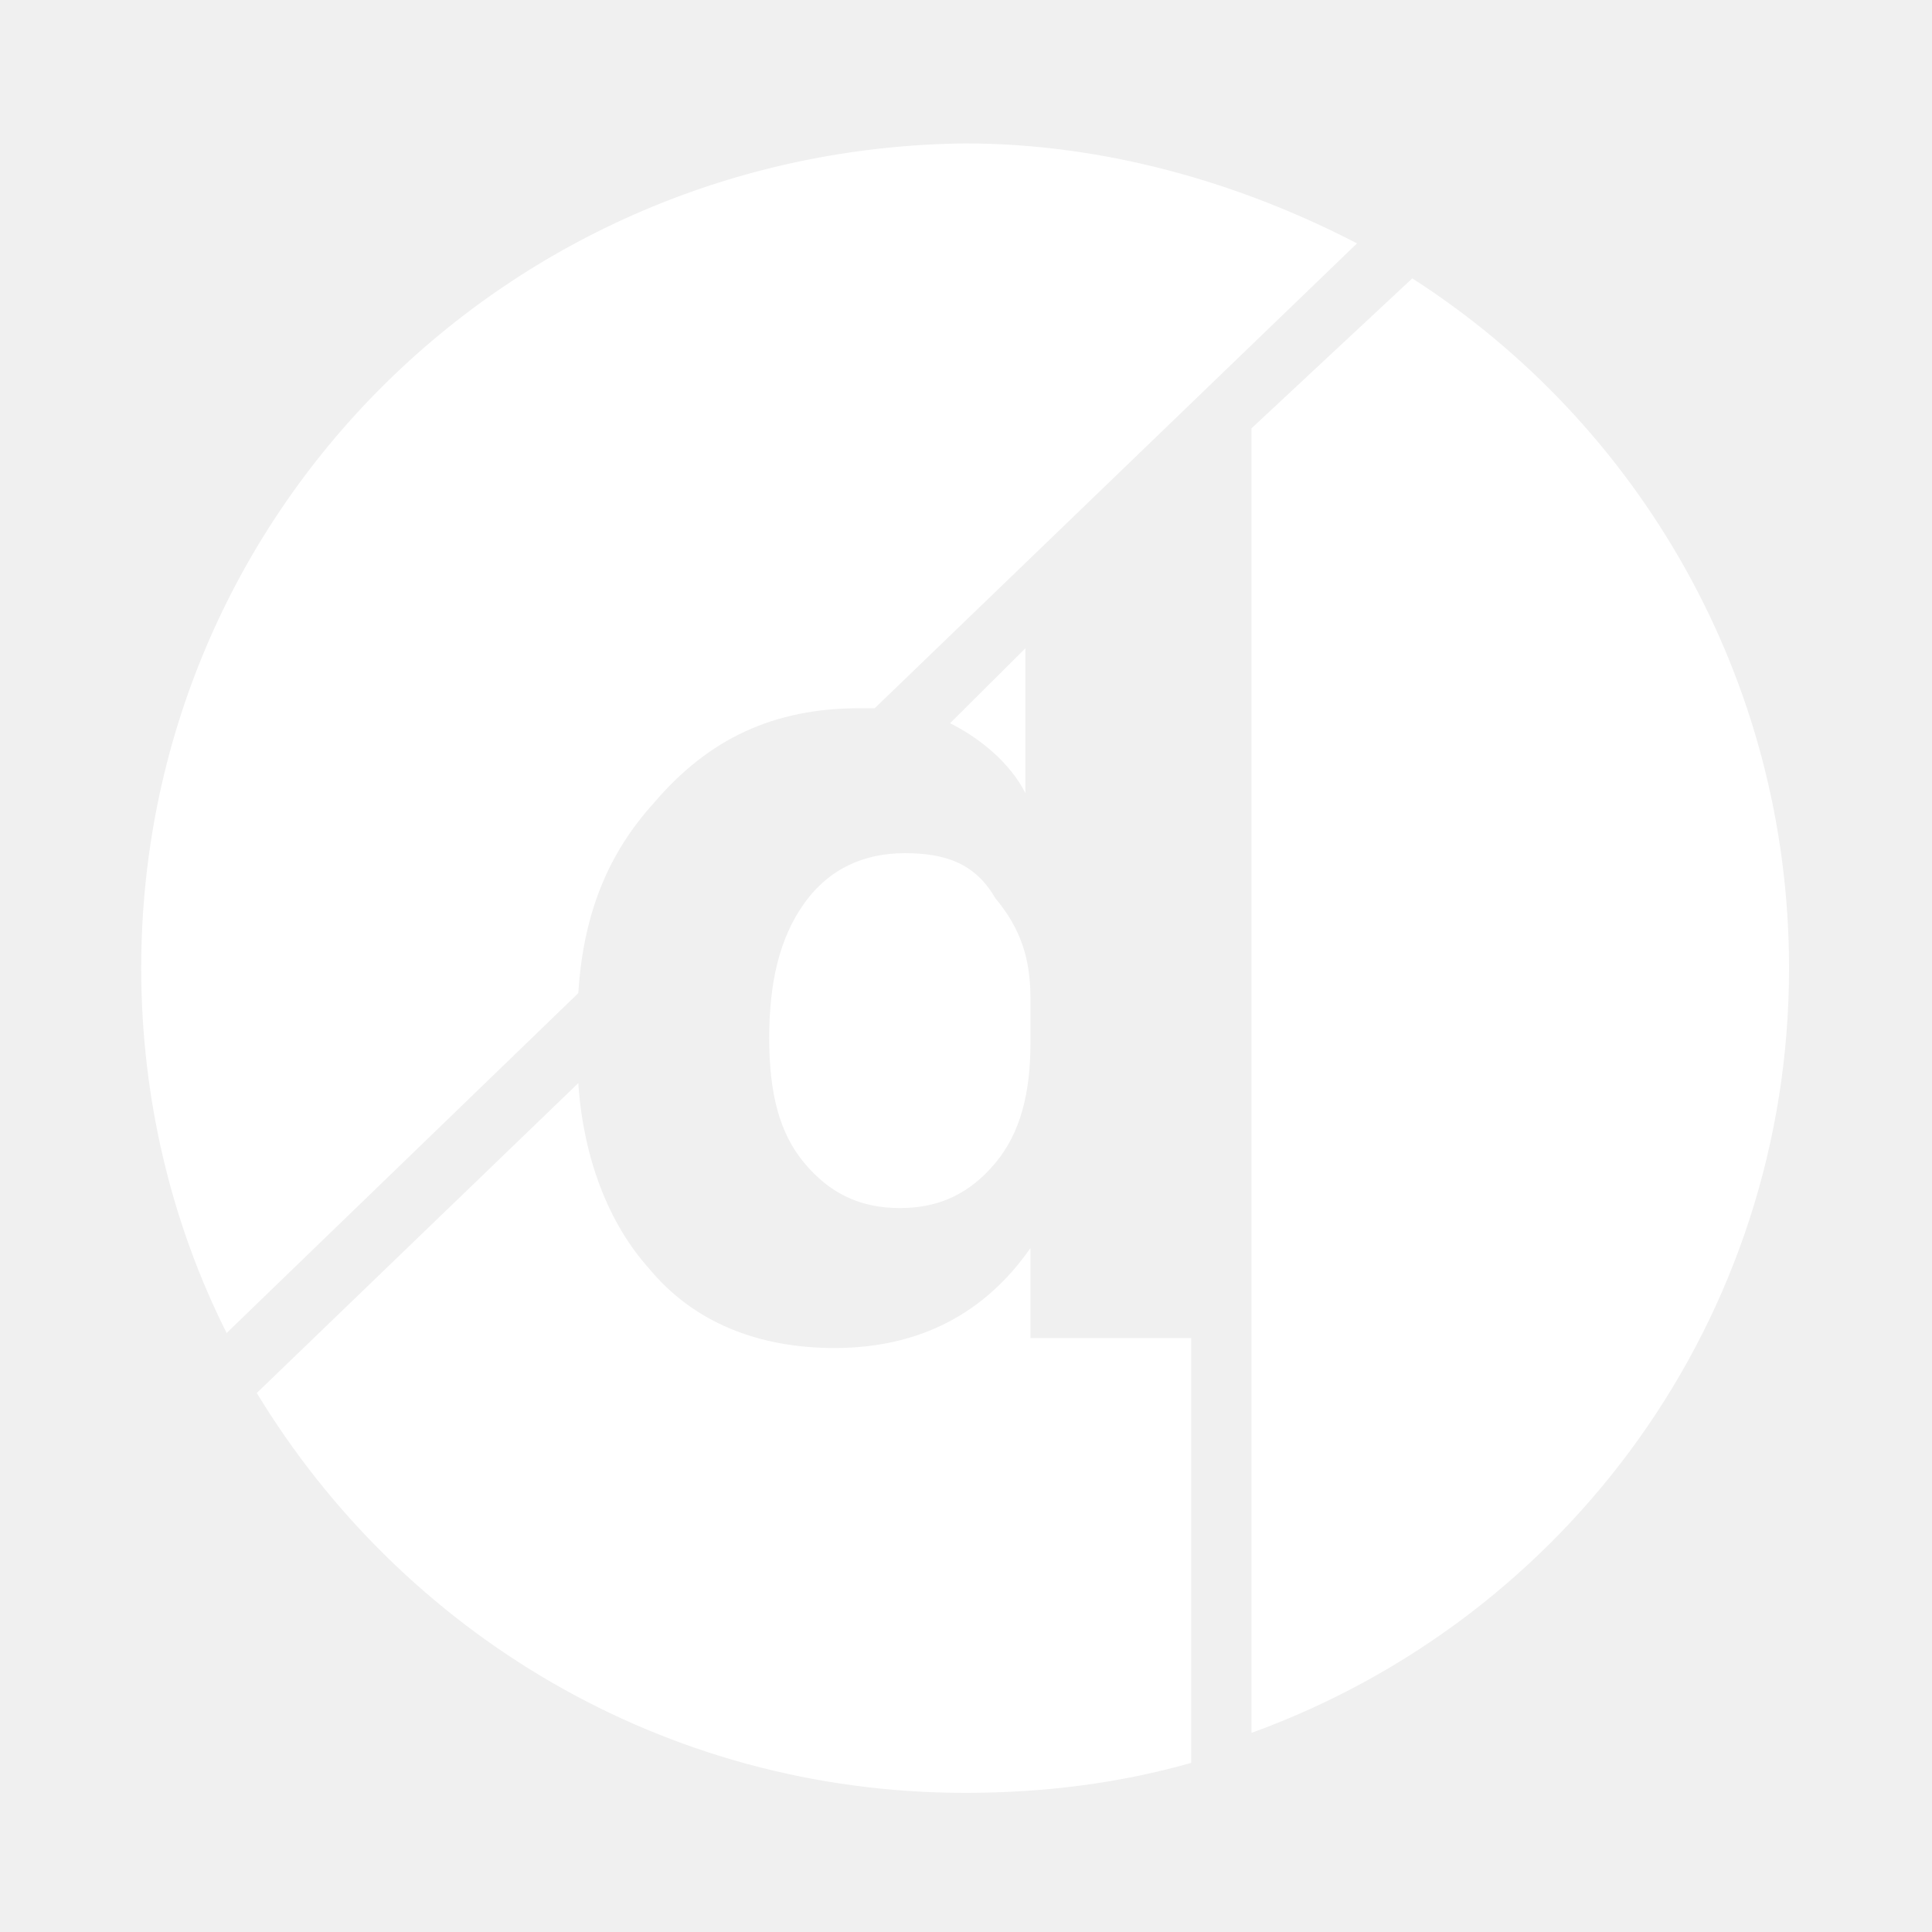
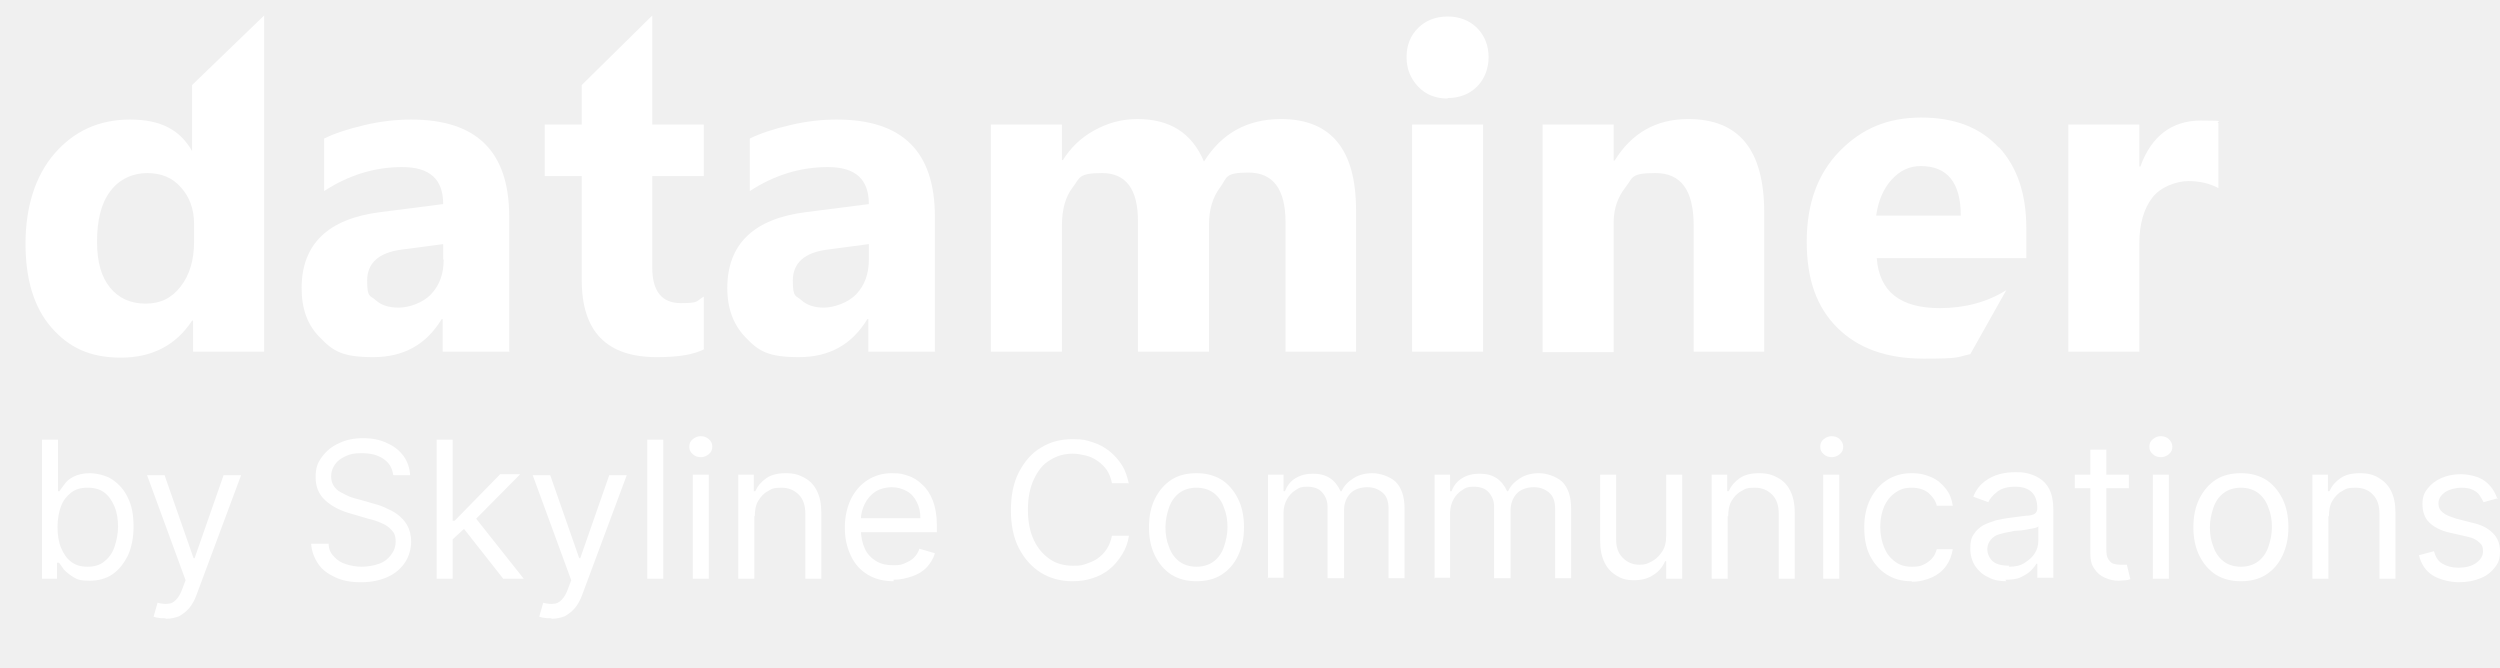
- <svg xmlns="http://www.w3.org/2000/svg" version="1.0" width="38pt" height="38pt" viewBox="0 0 172 172" preserveAspectRatio="xMidYMid meet" id="svg35">
-   <defs id="defs39" />
-   <g id="g15" transform="matrix(4.472572,0,0,4.449826,0.944279,1.643954)" style="fill:#ffffff">
-     <path class="st0" d="m 16.9,13.8 c 0.1,0 0.2,0 0.3,0 L 26.8,4.5 C 24.5,3.3 21.8,2.5 19,2.5 9.9,2.6 2.6,9.9 2.6,19 c 0,2.6 0.6,5.1 1.7,7.3 l 7,-6.8 c 0.1,-1.6 0.6,-2.8 1.5,-3.8 1.1,-1.3 2.4,-1.9 4.1,-1.9 z" id="path5" style="fill:#ffffff" />
-     <path class="st0" d="m 27.9,5.2 -3.2,3 V 34.3 C 31,32 35.4,26 35.4,19 35.4,13.2 32.4,8.1 27.9,5.2 Z" id="path7" style="fill:#ffffff" />
-     <path class="st0" d="m 20.2,15.5 v 0 -2.9 l -1.5,1.5 c 0.6,0.3 1.2,0.8 1.5,1.4 z" id="path9" style="fill:#ffffff" />
-     <path class="st0" d="m 20.3,24.6 v 0 c -0.9,1.3 -2.2,2 -3.9,2 -1.5,0 -2.8,-0.5 -3.7,-1.6 -0.8,-0.9 -1.3,-2.2 -1.4,-3.7 l -6.4,6.2 c 2.9,4.8 8.1,8 14.1,8 1.6,0 3.1,-0.2 4.5,-0.6 v -8.5 h -3.2 z" id="path11" style="fill:#ffffff" />
-     <path class="st0" d="m 17.8,16.7 c -0.8,0 -1.5,0.3 -2,1 -0.5,0.7 -0.7,1.6 -0.7,2.7 0,1.1 0.2,1.9 0.7,2.5 0.5,0.6 1.1,0.9 1.9,0.9 0.8,0 1.4,-0.3 1.9,-0.9 0.5,-0.6 0.7,-1.4 0.7,-2.4 v -0.9 c 0,-0.8 -0.2,-1.4 -0.7,-2 -0.4,-0.7 -1,-0.9 -1.8,-0.9 z" id="path13" style="fill:#ffffff" />
+ <svg xmlns="http://www.w3.org/2000/svg" id="Layer_1" version="1.1" viewBox="0 0 499.8 133.5">
+   <defs>
+     <style>
+       .st0 {
+         fill: none;
+       }
+ 
+       .st1 {
+         fill: url(#linear-gradient1);
+       }
+ 
+       .st2 {
+         fill: url(#linear-gradient);
+       }
+ 
+       .st3 {
+         fill: #2563eb;
+       }
+ 
+       .st4 {
+         fill: #fff;
+       }
+     </style>
+     <linearGradient id="linear-gradient" x1="-133.1" y1="2602.8" x2="-102.4" y2="2633.5" gradientTransform="translate(0 -2581.3)" gradientUnits="userSpaceOnUse">
+       <stop offset="0" stop-color="#60a5fa" />
+       <stop offset=".8" stop-color="#3b82f6" />
+     </linearGradient>
+     <linearGradient id="linear-gradient1" x1="-67.7" y1="2651.2" x2="-21.5" y2="2651.2" gradientTransform="translate(0 -2581.3)" gradientUnits="userSpaceOnUse">
+       <stop offset="0" stop-color="#1d4ed8" />
+       <stop offset=".4" stop-color="#1e52db" />
+       <stop offset=".9" stop-color="#235ee6" />
+       <stop offset="1" stop-color="#2563eb" />
+     </linearGradient>
+   </defs>
+   <circle class="st4" cx="-88.3" cy="66.7" r="66.7" />
+   <g>
+     <polygon class="st0" points="-91.7 46.2 -67.7 23 -53.8 9.6 -91.7 46.2 -91.7 46.2" />
+     <polygon class="st0" points="-119.7 73.2 -146.6 99.2 -119.7 73.2 -119.7 73.2" />
+     <path class="st2" d="M-119.7,72.7c0-8.2,2.1-14.7,6.3-19.7,4.2-4.9,9.7-7.4,16.5-7.4s3.6.2,5.1.6L-53.8,9.6C-63.8,3.5-75.6,0-88.3,0c-36.9,0-66.7,29.9-66.7,66.7s3,22.8,8.4,32.4l26.9-26v-.5h0Z" />
+     <path class="st1" d="M-53.8,9.6l-13.9,13.4h0v73.3h0v33.9c26.8-8.7,46.2-33.8,46.2-63.5S-34.4,21.3-53.8,9.6Z" />
+     <path class="st3" d="M-93.1,57.3c-3.4,0-6.1,1.3-8,4-1.9,2.7-2.9,6.3-2.9,11s.9,7.7,2.8,10.1c1.9,2.3,4.4,3.5,7.7,3.5s5.7-1.2,7.6-3.7,3-5.8,3-9.9v-3.7c0-3.2-.9-5.9-2.8-8-1.9-2.1-4.3-3.2-7.4-3.2h0Z" />
+     <path class="st3" d="M-83.1,96.3v-6.8h-.2c-3.5,5.3-8.7,8-15.5,8s-11.3-2.2-15.1-6.6c-3.7-4.3-5.6-9.9-5.7-17.8l-26.9,26c11.4,20.4,33.2,34.3,58.3,34.3s14.1-1.1,20.6-3.2h0v-33.9h-15.5Z" />
+     <path class="st3" d="M-83.3,52.5h0v-14.3h0l15.7-15.1h0l-24,23.2c3.8.9,6.6,3,8.4,6.3h0Z" />
+     <polygon class="st4" points="-91.7 46.2 -119.7 73.2 -119.7 73.2 -91.7 46.2 -91.7 46.2" />
+     <path class="st4" d="M-96.8,45.6c-6.8,0-12.3,2.5-16.5,7.4-4.2,4.9-6.3,11.5-6.3,19.7v.5l28-27c-1.5-.4-3.3-.6-5.1-.6h0Z" />
+     <rect class="st4" x="-67.7" y="23" height="73.3" />
+     <path class="st4" d="M-83.4,38.2v14.3h0c-1.8-3.2-4.6-5.3-8.4-6.2l-28,27c0,7.9,2,13.5,5.7,17.8,3.8,4.4,8.8,6.6,15.1,6.6s12-2.7,15.5-8h.2v6.8h15.4V23l-15.7,15.1h0ZM-82.8,72.3c0,4.1-1,7.4-3,9.9-2,2.5-4.5,3.7-7.7,3.7s-5.9-1.2-7.7-3.5-2.8-5.7-2.8-10.1,1-8.3,2.9-11c1.9-2.7,4.6-4,8-4s5.5,1.1,7.4,3.2c1.9,2.1,2.8,4.8,2.8,8v3.7h0Z" />
+   </g>
+   <g>
+     <path class="st4" d="M443.5,37.6c-1.7-.9-3.7-1.4-6-1.4s-5.5,1.1-7.2,3.3c-1.7,2.2-2.6,5.3-2.6,9.1v21.7h-14.2V24.9h14.2v8.4h.2c2.2-6.1,6.3-9.2,12.1-9.2s2.7.2,3.5.5v12.9h0Z" />
+     <path id="e" class="st4" d="M399.6,29.5c-3.7-4-8.8-6-15.5-6s-11.9,2.2-16.3,6.7c-4.4,4.5-6.6,10.5-6.6,18.1s2,13.1,6.1,17.2c4.1,4.1,9.8,6.2,17.3,6.2s6.5-.3,9.3-.9l7.2-12.8h0c-3.8,2.4-8.3,3.6-13.3,3.6-7.9,0-12.1-3.3-12.6-10h29.9v-6c0-6.8-1.8-12.2-5.5-16.2h0ZM375.1,43c.4-2.8,1.4-5.2,3-7,1.7-1.9,3.6-2.8,5.9-2.8,5.3,0,8,3.3,8,9.9h-16.9,0Z" />
+     <path class="st4" d="M352.7,70.3h-14.1v-25.2c0-7-2.5-10.5-7.6-10.5s-4.5.9-6,2.8-2.4,4.2-2.4,7.1v25.9h-14.2V24.9h14.2v7.2h.2c3.4-5.5,8.3-8.3,14.7-8.3,10.2,0,15.2,6.2,15.2,18.7v27.8Z" />
+     <rect class="st4" x="282.3" y="24.9" width="14.2" height="45.4" />
+     <path class="st4" d="M289.4,19.7c-2.4,0-4.4-.8-5.9-2.4s-2.3-3.5-2.3-5.9.8-4.3,2.3-5.8c1.5-1.5,3.5-2.3,5.9-2.3s4.4.8,5.9,2.3c1.5,1.5,2.3,3.5,2.3,5.8s-.8,4.4-2.3,5.9c-1.5,1.5-3.5,2.3-5.9,2.3h0Z" />
+     <path class="st4" d="M271.1,70.3h-14.1v-25.9c0-6.6-2.5-9.9-7.4-9.9s-4.2,1-5.7,3c-1.5,2-2.2,4.5-2.2,7.4v25.4h-14.2v-26.1c0-6.4-2.4-9.6-7.2-9.6s-4.4,1-5.8,2.8c-1.5,1.9-2.2,4.5-2.2,7.7v25.2h-14.2V24.9h14.2v7.1h.2c1.5-2.4,3.5-4.4,6.2-5.9s5.5-2.3,8.7-2.3c6.5,0,10.9,2.8,13.3,8.5,3.5-5.6,8.6-8.5,15.4-8.5,10,0,15,6.1,15,18.2v28.2Z" />
+     <path class="st4" d="M187,70.3h-13.4v-6.5h-.2c-3.1,5.1-7.6,7.6-13.7,7.6s-8-1.2-10.5-3.8c-2.5-2.5-3.8-5.8-3.8-10,0-8.8,5.3-13.9,15.8-15.2l12.5-1.6c0-5-2.7-7.4-8.2-7.4s-10.7,1.6-15.6,4.8v-10.5c2-1,4.7-1.9,8.1-2.7,3.4-.8,6.5-1.1,9.3-1.1,13.1,0,19.6,6.4,19.6,19.4v27.1h0ZM173.7,51.9v-3.1l-8.3,1.1c-4.6.6-6.9,2.7-6.9,6.2s.6,2.9,1.7,3.9c1.1,1,2.6,1.5,4.5,1.5s4.8-.9,6.5-2.7c1.7-1.8,2.5-4.1,2.5-6.9h0Z" />
+     <path class="st4" d="M140.8,69.8c-2.1,1.1-5.2,1.6-9.5,1.6-10,0-15-5.1-15-15.4v-20.8h-7.4v-10.3h7.4v-7.9l14.1-13.9v21.8h10.3v10.3h-10.3v18.3c0,4.7,1.9,7.1,5.7,7.1s3-.4,4.6-1.3v10.4Z" />
+     <path class="st4" d="M101.9,70.3h-13.4v-6.5h-.2c-3.1,5.1-7.6,7.6-13.7,7.6s-8-1.2-10.5-3.8c-2.6-2.5-3.8-5.8-3.8-10,0-8.8,5.3-13.9,15.8-15.2l12.5-1.6c0-5-2.7-7.4-8.2-7.4s-10.7,1.6-15.6,4.8v-10.5c2-1,4.7-1.9,8.1-2.7s6.5-1.1,9.3-1.1c13.1,0,19.6,6.4,19.6,19.4v27.1h0ZM88.6,51.9v-3.1l-8.3,1.1c-4.6.6-6.9,2.7-6.9,6.2s.6,2.9,1.7,3.9c1.1,1,2.6,1.5,4.6,1.5s4.8-.9,6.5-2.7c1.7-1.8,2.5-4.1,2.5-6.9h0Z" />
+     <path class="st4" d="M38.4,30.1h0v-13.1l14.4-13.9v67.2h-14.2v-6.2h-.2c-3.2,4.9-8,7.4-14.2,7.4s-10.4-2-13.9-6c-3.5-4-5.2-9.6-5.2-16.8s1.9-13.5,5.8-18c3.9-4.5,8.9-6.8,15.1-6.8s10,2.1,12.4,6.3M38.8,48.2v-3.4c0-3-.9-5.4-2.6-7.3-1.7-2-4-2.9-6.8-2.9s-5.6,1.2-7.4,3.7c-1.8,2.4-2.6,5.8-2.6,10s.9,7.1,2.6,9.2,4.1,3.2,7.1,3.2,5.2-1.1,7-3.4c1.8-2.3,2.7-5.3,2.7-9h0Z" />
+   </g>
+   <g>
+     <path class="st4" d="M8.4,115.7v-27.8h3.2v10.3h.3c.2-.4.6-.8,1-1.4s1-1.1,1.8-1.5c.8-.4,1.9-.7,3.2-.7s3.3.4,4.6,1.3,2.4,2.1,3.1,3.7c.8,1.6,1.1,3.5,1.1,5.7s-.4,4.1-1.1,5.7c-.8,1.6-1.8,2.9-3.1,3.8-1.3.9-2.9,1.3-4.6,1.3s-2.4-.2-3.2-.7-1.4-1-1.9-1.5c-.4-.6-.8-1.1-1-1.4h-.4v3.2h-3.1ZM11.5,105.3c0,1.6.2,3,.7,4.2s1.1,2.1,2,2.8,2,1,3.3,1,2.5-.3,3.4-1.1c.9-.7,1.6-1.7,2-2.9s.7-2.6.7-4-.2-2.8-.7-4-1.1-2.1-2-2.8c-.9-.7-2-1-3.4-1s-2.4.3-3.3,1-1.6,1.6-2,2.7-.7,2.5-.7,4.1h0Z" />
+     <path class="st4" d="M33,123.6c-.5,0-1,0-1.4-.1-.4,0-.7-.2-.9-.2l.8-2.8c.8.2,1.5.3,2.1.2.6,0,1.1-.3,1.6-.8.5-.5.9-1.2,1.3-2.3l.6-1.6-7.7-21h3.5l5.8,16.6h.2l5.8-16.6h3.5l-8.9,23.9c-.4,1.1-.9,2-1.5,2.7s-1.3,1.2-2,1.6c-.8.3-1.6.5-2.6.5h0Z" />
+     <path class="st4" d="M78.6,94.9c-.2-1.4-.8-2.4-2-3.2-1.2-.8-2.6-1.1-4.3-1.1s-2.3.2-3.2.6c-.9.4-1.6.9-2.1,1.6-.5.7-.8,1.5-.8,2.4s.2,1.4.5,1.9.8,1,1.4,1.3,1.1.6,1.8.9c.6.2,1.2.4,1.7.5l2.8.8c.7.2,1.5.4,2.4.8s1.8.8,2.6,1.4,1.5,1.3,2,2.2.8,2,.8,3.3-.4,2.9-1.2,4.1-1.9,2.2-3.4,2.9-3.3,1.1-5.4,1.1-3.7-.3-5.2-1-2.6-1.5-3.4-2.7-1.3-2.5-1.4-4h3.5c0,1.1.4,1.9,1.1,2.6.6.7,1.4,1.2,2.4,1.5.9.3,2,.5,3.1.5s2.4-.2,3.5-.6,1.8-1,2.4-1.8c.6-.8.9-1.6.9-2.7s-.3-1.7-.8-2.2c-.5-.6-1.2-1.1-2-1.4-.8-.4-1.8-.7-2.7-.9l-3.4-1c-2.2-.6-3.9-1.5-5.2-2.7-1.3-1.2-1.9-2.7-1.9-4.6s.4-2.9,1.3-4.1,2-2.1,3.4-2.7c1.4-.7,3-1,4.8-1s3.4.3,4.8,1c1.4.6,2.5,1.5,3.3,2.6s1.2,2.4,1.3,3.8h-3.3Z" />
+     <path class="st4" d="M87.3,115.7v-27.8h3.2v27.8s-3.2,0-3.2,0ZM90.3,108.1v-4c0,0,.6,0,.6,0l9.1-9.3h4l-9.7,9.8h-.3l-3.7,3.4h0ZM100.6,115.7l-8.1-10.3,2.3-2.2,9.9,12.5h-4.1Z" />
+     <path class="st4" d="M110.2,123.6c-.5,0-1,0-1.5-.1-.4,0-.7-.2-.9-.2l.8-2.8c.8.2,1.5.3,2.1.2.6,0,1.1-.3,1.6-.8.5-.5.9-1.2,1.3-2.3l.6-1.6-7.7-21h3.5l5.8,16.6h.2l5.8-16.6h3.5l-8.9,23.9c-.4,1.1-.9,2-1.5,2.7s-1.3,1.2-2,1.6c-.8.3-1.6.5-2.6.5h0Z" />
+     <path class="st4" d="M132.6,87.9v27.8h-3.2v-27.8h3.2Z" />
+     <path class="st4" d="M140.1,91.4c-.6,0-1.2-.2-1.6-.6-.5-.4-.7-.9-.7-1.5s.2-1.1.7-1.5,1-.6,1.6-.6,1.2.2,1.6.6c.5.4.7.9.7,1.5s-.2,1.1-.7,1.5c-.5.4-1,.6-1.6.6ZM138.5,115.7v-20.8h3.2v20.8h-3.2Z" />
+     <path class="st4" d="M150.8,103.2v12.5h-3.2v-20.8h3.1v3.3h.3c.5-1.1,1.2-1.9,2.2-2.6,1-.7,2.3-1,3.9-1s2.6.3,3.7.9,1.9,1.4,2.5,2.6c.6,1.2.9,2.6.9,4.4v13.2h-3.2v-13c0-1.6-.4-2.9-1.3-3.8-.9-.9-2-1.4-3.5-1.4s-1.9.2-2.7.7c-.8.4-1.4,1.1-1.9,1.9-.5.8-.7,1.9-.7,3.1h0Z" />
+     <path class="st4" d="M178.7,116.2c-2,0-3.7-.4-5.2-1.3s-2.6-2.1-3.4-3.8-1.2-3.5-1.2-5.6.4-4,1.2-5.7c.8-1.6,1.9-2.9,3.3-3.8s3-1.4,4.9-1.4,2.2.2,3.2.5,2,.9,2.9,1.8c.9.8,1.6,1.9,2.1,3.2s.8,3,.8,4.9v1.4h-16.1v-2.8h12.8c0-1.2-.2-2.2-.7-3.2s-1.1-1.7-2-2.2-1.9-.8-3-.8-2.4.3-3.3.9c-.9.6-1.6,1.4-2.1,2.4s-.8,2.1-.8,3.2v1.8c0,1.6.3,2.9.8,4,.5,1.1,1.3,1.9,2.3,2.5,1,.6,2.1.8,3.4.8s1.6-.1,2.3-.4,1.3-.6,1.8-1.1c.5-.5.9-1.1,1.1-1.8l3.1.9c-.3,1.1-.9,2-1.6,2.8-.8.8-1.7,1.4-2.9,1.8-1.1.4-2.4.7-3.8.7h0Z" />
+     <path class="st4" d="M225.7,96.6h-3.4c-.2-1-.5-1.8-1-2.6-.5-.7-1.1-1.3-1.8-1.8s-1.5-.9-2.3-1.1c-.9-.2-1.7-.4-2.7-.4-1.7,0-3.2.4-4.6,1.3-1.4.8-2.4,2.1-3.2,3.8s-1.2,3.7-1.2,6.1.4,4.4,1.2,6.1c.8,1.7,1.9,2.9,3.2,3.8s2.9,1.3,4.6,1.3,1.8-.1,2.7-.4,1.6-.6,2.3-1.1c.7-.5,1.3-1.1,1.8-1.9s.8-1.6,1-2.6h3.4c-.2,1.4-.7,2.7-1.4,3.8-.7,1.1-1.5,2.1-2.5,2.9-1,.8-2.1,1.4-3.4,1.8-1.2.4-2.5.6-4,.6-2.4,0-4.5-.6-6.3-1.7-1.9-1.2-3.3-2.8-4.4-4.9-1.1-2.1-1.6-4.7-1.6-7.6s.5-5.5,1.6-7.6,2.5-3.8,4.4-4.9c1.9-1.2,4-1.7,6.3-1.7s2.7.2,4,.6,2.4,1,3.4,1.8c1,.8,1.8,1.7,2.5,2.8.7,1.1,1.1,2.4,1.4,3.8h0Z" />
+     <path class="st4" d="M239.2,116.2c-1.9,0-3.5-.4-5-1.3-1.4-.9-2.5-2.2-3.3-3.8s-1.2-3.5-1.2-5.7.4-4.1,1.2-5.7,1.9-2.9,3.3-3.8c1.4-.9,3.1-1.3,5-1.3s3.5.4,5,1.3c1.4.9,2.5,2.2,3.3,3.8.8,1.6,1.2,3.5,1.2,5.7s-.4,4-1.2,5.7-1.9,2.9-3.3,3.8-3.1,1.3-5,1.3ZM239.2,113.3c1.4,0,2.6-.4,3.5-1.1s1.6-1.7,2-2.9.7-2.5.7-3.9-.2-2.7-.7-3.9c-.4-1.2-1.1-2.2-2-2.9s-2.1-1.1-3.5-1.1-2.6.4-3.5,1.1-1.6,1.7-2,2.9-.7,2.5-.7,3.9.2,2.7.7,3.9c.4,1.2,1.1,2.2,2,2.9.9.7,2.1,1.1,3.5,1.1Z" />
+     <path class="st4" d="M253.5,115.7v-20.8h3.1v3.3h.3c.4-1.1,1.1-2,2.1-2.6,1-.6,2.1-.9,3.5-.9s2.5.3,3.4.9,1.6,1.5,2.1,2.6h.2c.5-1.1,1.3-1.9,2.4-2.6s2.4-1,3.8-1,3.4.6,4.6,1.7c1.2,1.2,1.8,3,1.8,5.4v13.9h-3.2v-13.9c0-1.5-.4-2.6-1.3-3.3s-1.8-1-3-1-2.6.4-3.4,1.3c-.8.9-1.2,2-1.2,3.3v13.6h-3.3v-14.3c0-1.2-.4-2.1-1.1-2.9s-1.8-1.1-3-1.1-1.6.2-2.3.7c-.7.4-1.3,1.1-1.7,1.8s-.7,1.7-.7,2.7v13h-3.2,0Z" />
+     <path class="st4" d="M286.8,115.7v-20.8h3.1v3.3h.3c.4-1.1,1.1-2,2.1-2.6,1-.6,2.1-.9,3.5-.9s2.5.3,3.4.9,1.6,1.5,2.1,2.6h.2c.5-1.1,1.3-1.9,2.4-2.6s2.4-1,3.8-1,3.4.6,4.6,1.7c1.2,1.2,1.8,3,1.8,5.4v13.9h-3.2v-13.9c0-1.5-.4-2.6-1.3-3.3s-1.8-1-3-1-2.6.4-3.4,1.3c-.8.9-1.2,2-1.2,3.3v13.6h-3.3v-14.3c0-1.2-.4-2.1-1.1-2.9s-1.8-1.1-3-1.1-1.6.2-2.3.7c-.7.4-1.3,1.1-1.7,1.8s-.7,1.7-.7,2.7v13h-3.2,0Z" />
+     <path class="st4" d="M333.1,107.2v-12.3h3.2v20.8h-3.2v-3.5h-.2c-.5,1.1-1.2,2-2.3,2.7-1,.7-2.3,1.1-3.9,1.1s-2.5-.3-3.5-.9c-1-.6-1.8-1.4-2.4-2.6-.6-1.2-.9-2.6-.9-4.4v-13.2h3.2v13c0,1.5.4,2.7,1.3,3.6.9.9,2,1.4,3.3,1.4s1.6-.2,2.4-.6c.8-.4,1.5-1,2.1-1.9.6-.8.9-1.9.9-3.2h0Z" />
+     <path class="st4" d="M345.4,103.2v12.5h-3.2v-20.8h3.1v3.3h.3c.5-1.1,1.2-1.9,2.2-2.6,1-.7,2.3-1,3.9-1s2.6.3,3.7.9,1.9,1.4,2.5,2.6c.6,1.2.9,2.6.9,4.4v13.2h-3.2v-13c0-1.6-.4-2.9-1.3-3.8-.9-.9-2-1.4-3.5-1.4s-1.9.2-2.7.7c-.8.4-1.4,1.1-1.9,1.9-.5.8-.7,1.9-.7,3.1h0Z" />
+     <path class="st4" d="M366.2,91.4c-.6,0-1.2-.2-1.6-.6-.5-.4-.7-.9-.7-1.5s.2-1.1.7-1.5,1-.6,1.6-.6,1.2.2,1.6.6.7.9.7,1.5-.2,1.1-.7,1.5c-.5.4-1,.6-1.6.6ZM364.5,115.7v-20.8h3.2v20.8h-3.2Z" />
+     <path class="st4" d="M382.1,116.2c-2,0-3.6-.5-5-1.4s-2.5-2.2-3.3-3.8c-.8-1.6-1.1-3.5-1.1-5.6s.4-4,1.2-5.6c.8-1.6,1.9-2.9,3.3-3.8,1.4-.9,3-1.4,4.9-1.4s2.8.3,4,.8c1.2.5,2.1,1.3,2.9,2.3.8,1,1.2,2.1,1.4,3.4h-3.2c-.2-.9-.8-1.8-1.6-2.5-.8-.7-2-1.1-3.4-1.1s-2.3.3-3.3,1-1.7,1.6-2.2,2.7c-.5,1.2-.8,2.5-.8,4.1s.3,3,.8,4.2c.5,1.2,1.2,2.1,2.2,2.8.9.7,2,1,3.3,1s1.6-.1,2.3-.4,1.2-.7,1.7-1.2.8-1.2,1-1.9h3.2c-.2,1.2-.6,2.3-1.3,3.3s-1.7,1.8-2.8,2.3-2.5.9-4,.9h0Z" />
+     <path class="st4" d="M401.1,116.2c-1.3,0-2.5-.2-3.6-.8-1.1-.5-1.9-1.2-2.6-2.2-.6-.9-1-2.1-1-3.5s.2-2.2.7-2.9c.5-.8,1.1-1.3,1.9-1.8.8-.4,1.7-.7,2.6-1,1-.2,1.9-.4,2.9-.5,1.3-.2,2.3-.3,3.1-.4.8,0,1.4-.2,1.7-.4s.5-.6.5-1.1h0c0-1.4-.4-2.5-1.1-3.2-.7-.7-1.8-1.1-3.3-1.1s-2.7.3-3.6,1-1.5,1.4-1.8,2.1l-3-1.1c.5-1.3,1.3-2.3,2.2-3s1.9-1.2,3-1.5c1.1-.3,2.2-.4,3.2-.4s1.4,0,2.3.2c.9.2,1.7.5,2.5,1s1.5,1.2,2,2.2c.5,1,.8,2.3.8,4v13.7h-3.2v-2.8h-.2c-.2.4-.6.9-1.1,1.4-.5.5-1.2.9-2,1.3-.8.4-1.9.5-3.1.5h0ZM401.6,113.3c1.3,0,2.3-.2,3.2-.8s1.5-1.1,2-1.9c.5-.8.7-1.6.7-2.5v-2.9c-.1.2-.4.3-.9.4s-1,.2-1.6.3-1.2.2-1.7.2c-.6,0-1,.1-1.3.2-.8.1-1.6.3-2.3.5-.7.2-1.3.6-1.7,1.1s-.7,1.1-.7,1.9.4,1.9,1.2,2.5,1.9.8,3.2.8h0Z" />
+     <path class="st4" d="M425.6,94.9v2.7h-10.8v-2.7h10.8ZM417.9,89.9h3.2v19.9c0,.9.1,1.6.4,2s.6.8,1,.9.9.2,1.3.2.6,0,.9,0,.4,0,.5,0l.7,2.9c-.2,0-.5.2-.9.2-.4,0-.9.1-1.5.1-.9,0-1.8-.2-2.7-.6-.9-.4-1.6-1-2.1-1.8-.6-.8-.8-1.8-.8-3v-20.7h0Z" />
+     <path class="st4" d="M432,91.4c-.6,0-1.2-.2-1.6-.6-.5-.4-.7-.9-.7-1.5s.2-1.1.7-1.5,1-.6,1.6-.6,1.2.2,1.6.6.7.9.7,1.5-.2,1.1-.7,1.5c-.5.4-1,.6-1.6.6ZM430.4,115.7v-20.8h3.2v20.8h-3.2Z" />
+     <path class="st4" d="M448,116.2c-1.9,0-3.5-.4-5-1.3-1.4-.9-2.5-2.2-3.3-3.8s-1.2-3.5-1.2-5.7.4-4.1,1.2-5.7,1.9-2.9,3.3-3.8c1.4-.9,3.1-1.3,5-1.3s3.5.4,5,1.3c1.4.9,2.5,2.2,3.3,3.8.8,1.6,1.2,3.5,1.2,5.7s-.4,4-1.2,5.7-1.9,2.9-3.3,3.8c-1.4.9-3.1,1.3-5,1.3ZM448,113.3c1.4,0,2.6-.4,3.5-1.1s1.6-1.7,2-2.9.7-2.5.7-3.9-.2-2.7-.7-3.9c-.4-1.2-1.1-2.2-2-2.9s-2.1-1.1-3.5-1.1-2.6.4-3.5,1.1c-.9.7-1.6,1.7-2,2.9s-.7,2.5-.7,3.9.2,2.7.7,3.9c.4,1.2,1.1,2.2,2,2.9.9.7,2.1,1.1,3.5,1.1Z" />
+     <path class="st4" d="M465.5,103.2v12.5h-3.2v-20.8h3.1v3.3h.3c.5-1.1,1.2-1.9,2.2-2.6,1-.7,2.3-1,3.9-1s2.7.3,3.7.9,1.9,1.4,2.5,2.6c.6,1.2.9,2.6.9,4.4v13.2h-3.2v-13c0-1.6-.4-2.9-1.3-3.8-.8-.9-2-1.4-3.5-1.4s-1.9.2-2.7.7c-.8.4-1.4,1.1-1.9,1.9-.5.8-.7,1.9-.7,3.1h0Z" />
+     <path class="st4" d="M499.4,99.6l-2.9.8c-.2-.5-.5-.9-.8-1.4-.3-.5-.8-.8-1.4-1.1-.6-.3-1.4-.4-2.3-.4s-2.3.3-3.2.9c-.8.6-1.3,1.3-1.3,2.2s.3,1.4.9,1.9,1.5.8,2.7,1.2l3.1.8c1.9.4,3.2,1.1,4.2,2.1.9.9,1.4,2.1,1.4,3.6s-.3,2.3-1,3.2c-.7.9-1.6,1.7-2.9,2.2-1.2.5-2.6.8-4.3.8s-3.9-.5-5.3-1.4-2.3-2.3-2.7-4l3-.8c.3,1.1.8,2,1.7,2.5s1.9.8,3.2.8,2.7-.3,3.6-1,1.3-1.4,1.3-2.3-.2-1.3-.8-1.8c-.5-.5-1.3-.9-2.3-1.1l-3.5-.8c-1.9-.4-3.3-1.2-4.2-2.1s-1.3-2.2-1.3-3.6.3-2.2,1-3.1,1.6-1.6,2.7-2.1,2.5-.8,3.9-.8,3.7.4,4.9,1.4c1.2.9,2,2.1,2.5,3.6h0Z" />
  </g>
</svg>
